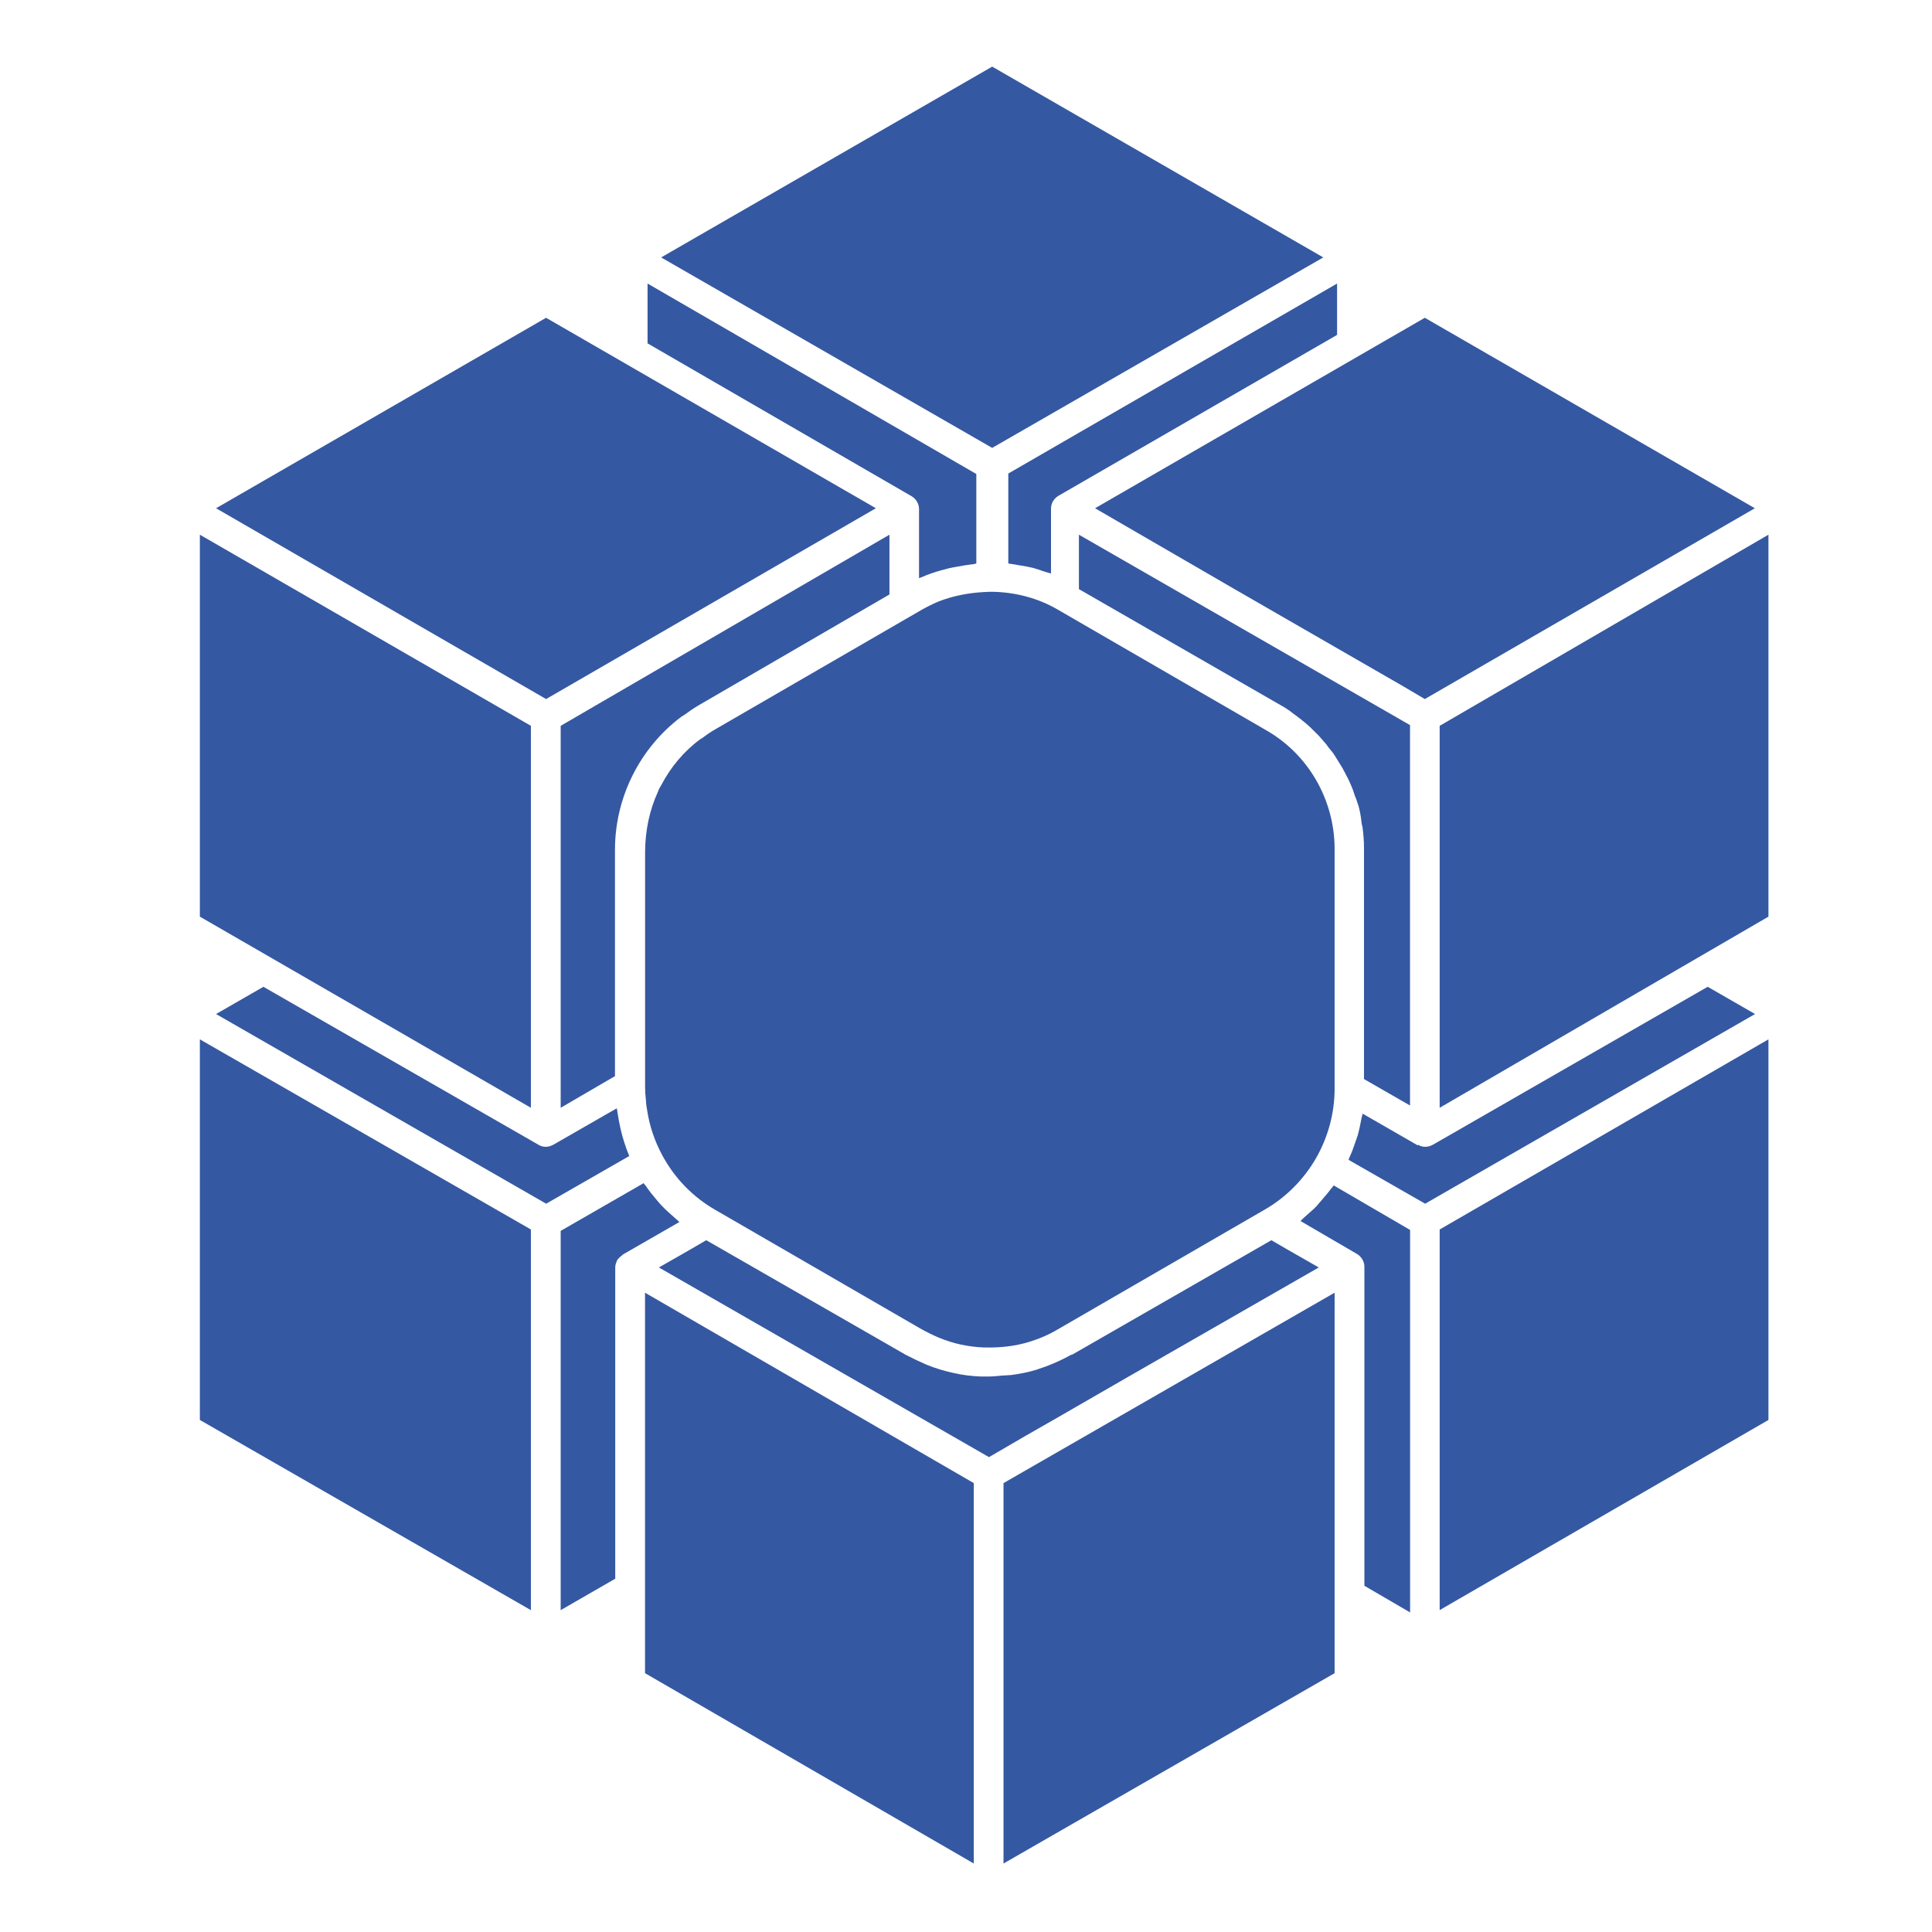
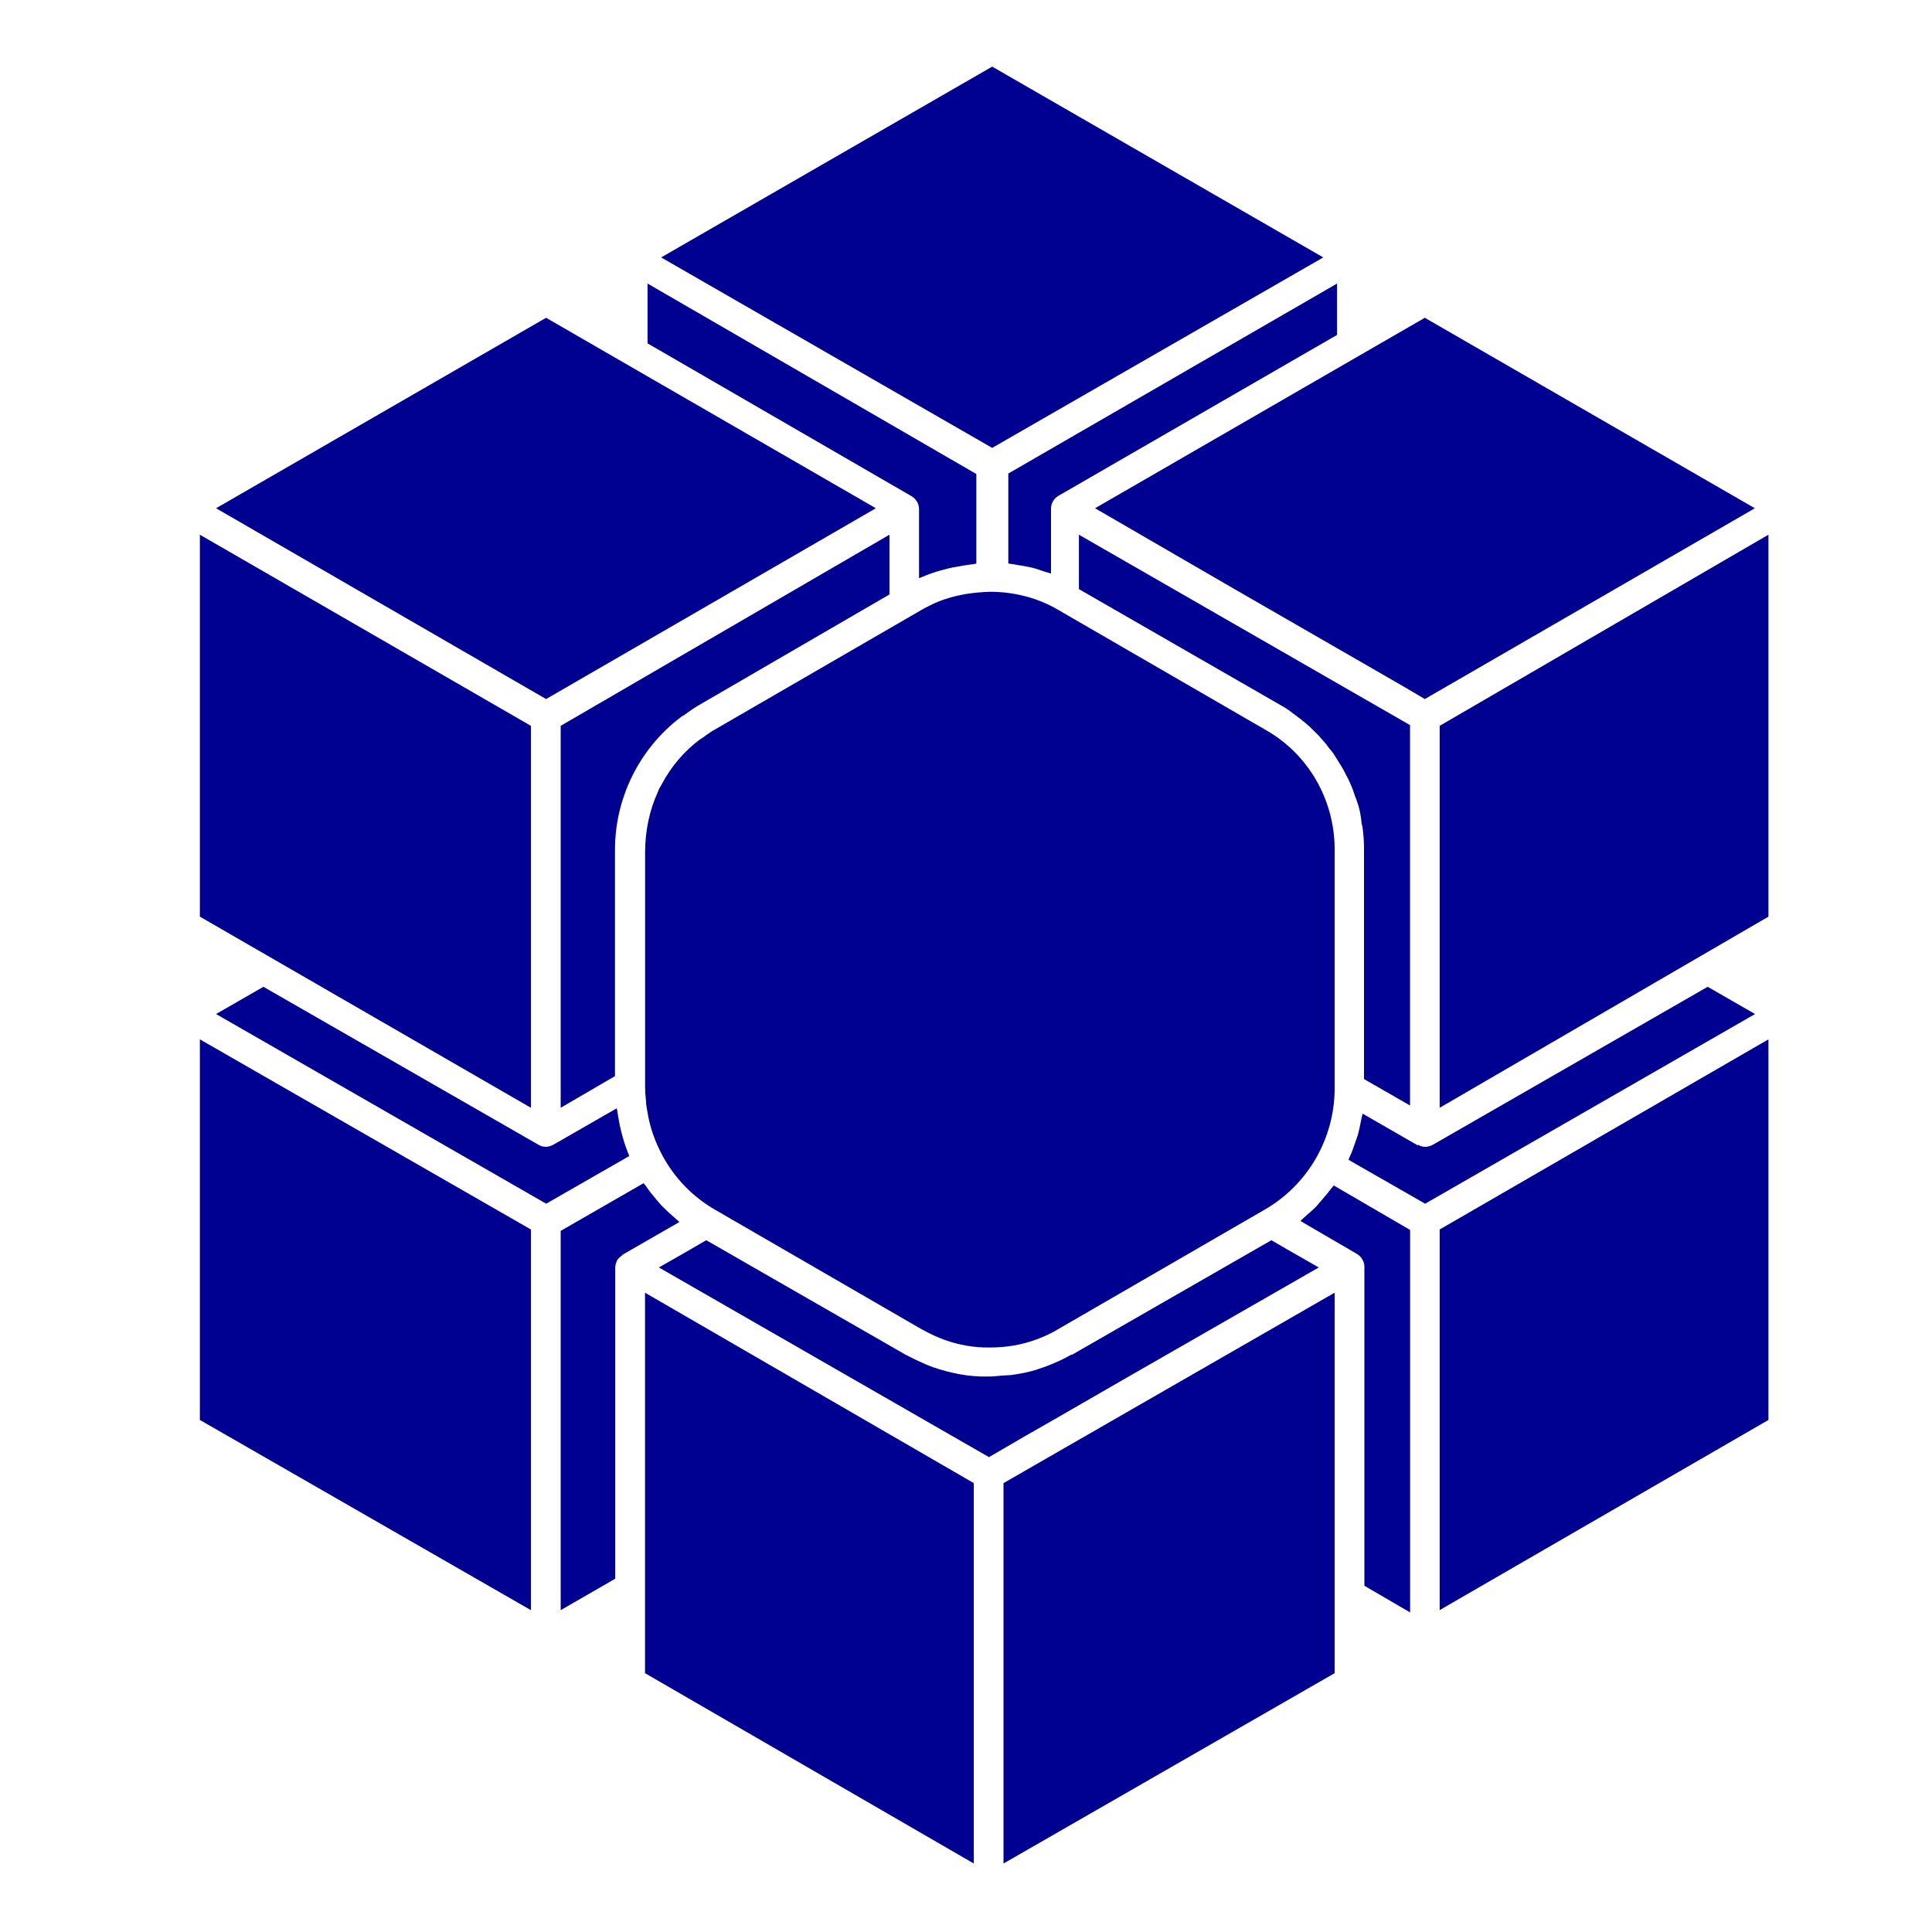
<svg xmlns="http://www.w3.org/2000/svg" width="29" height="29" viewBox="0 0 29 29" fill="none">
-   <path d="M20.033 12.743C20.033 12.743 20.033 12.73 20.033 12.721C20.024 11.994 19.635 11.322 19.009 10.963L15.88 9.152C15.589 8.981 15.254 8.892 14.91 8.883C14.86 8.883 14.816 8.883 14.767 8.887C14.525 8.901 14.297 8.946 14.082 9.031C13.998 9.067 13.917 9.107 13.837 9.152L11.932 10.255L10.747 10.941C10.676 10.981 10.609 11.026 10.546 11.075C10.546 11.075 10.519 11.093 10.515 11.093C10.264 11.277 10.068 11.515 9.929 11.779C9.92 11.797 9.907 11.815 9.898 11.833C9.889 11.851 9.88 11.869 9.875 11.887C9.75 12.16 9.683 12.47 9.683 12.797V16.267V16.321C9.683 16.384 9.688 16.451 9.697 16.532C9.697 16.572 9.705 16.617 9.714 16.666C9.75 16.908 9.831 17.137 9.942 17.343C10.126 17.684 10.398 17.966 10.734 18.159L13.81 19.939C13.921 20.002 14.007 20.042 14.091 20.078C14.306 20.168 14.534 20.217 14.767 20.226C14.775 20.226 14.784 20.226 14.793 20.226C15.012 20.231 15.236 20.208 15.451 20.141C15.598 20.096 15.746 20.034 15.88 19.953L18.987 18.155C19.305 17.971 19.568 17.706 19.752 17.388C19.935 17.07 20.033 16.707 20.033 16.343V12.743Z" fill="#3558A2" />
-   <path d="M9.682 19.404V23.838V25.115L14.617 27.972V22.262L13.467 21.596L9.682 19.404Z" fill="#3558A2" />
-   <path d="M19.375 10.683C19.375 10.683 19.415 10.714 19.433 10.727C19.433 10.727 19.442 10.732 19.447 10.736C19.478 10.759 19.509 10.785 19.541 10.808C19.541 10.808 19.545 10.812 19.55 10.817C19.554 10.821 19.563 10.826 19.568 10.83C19.604 10.861 19.644 10.893 19.675 10.924C19.684 10.933 19.693 10.942 19.702 10.951C19.725 10.973 19.747 10.995 19.77 11.018C19.779 11.027 19.788 11.035 19.792 11.04C19.823 11.076 19.855 11.111 19.886 11.147C19.904 11.165 19.918 11.187 19.931 11.205C19.94 11.219 19.953 11.232 19.962 11.245C19.971 11.254 19.98 11.268 19.989 11.277C20.021 11.317 20.048 11.361 20.075 11.406C20.102 11.451 20.128 11.491 20.155 11.536C20.182 11.585 20.205 11.634 20.232 11.683C20.254 11.727 20.272 11.768 20.29 11.812C20.308 11.852 20.321 11.897 20.335 11.937C20.335 11.946 20.339 11.951 20.344 11.96C20.344 11.969 20.348 11.977 20.353 11.982C20.366 12.022 20.38 12.062 20.393 12.102C20.411 12.169 20.424 12.236 20.433 12.308C20.433 12.308 20.433 12.312 20.433 12.317C20.433 12.326 20.438 12.339 20.438 12.348C20.438 12.37 20.447 12.388 20.451 12.411C20.465 12.513 20.474 12.62 20.474 12.728V16.197L21.165 16.594V10.884L16.195 8.026V8.843L19.223 10.585C19.272 10.611 19.321 10.643 19.37 10.678L19.375 10.683Z" fill="#3558A2" />
-   <path d="M3 8.026V13.759L7.969 16.628V10.895L3 8.026Z" fill="#3558A2" />
-   <path d="M19.985 17.834C19.945 17.893 19.9 17.942 19.855 17.996C19.824 18.032 19.793 18.068 19.762 18.104C19.713 18.157 19.655 18.202 19.601 18.252C19.575 18.274 19.548 18.301 19.521 18.328L20.368 18.822C20.435 18.862 20.48 18.934 20.48 19.015V23.803L21.166 24.203V18.462L20.02 17.794C20.02 17.794 19.998 17.821 19.989 17.834H19.985Z" fill="#3558A2" />
-   <path d="M13.795 7.646V8.678C13.795 8.678 13.826 8.669 13.844 8.66C13.933 8.619 14.031 8.588 14.125 8.561C14.201 8.539 14.276 8.521 14.357 8.508C14.432 8.494 14.503 8.481 14.579 8.472C14.606 8.472 14.628 8.463 14.655 8.459V7.115L9.72 4.256V5.154L13.684 7.449C13.751 7.49 13.795 7.561 13.795 7.641V7.646Z" fill="#3558A2" />
-   <path d="M3 21.314L7.969 24.169V18.455L3 15.601V21.314Z" fill="#3558A2" />
-   <path d="M26.545 21.314V15.601L21.61 18.455V24.168L26.545 21.314Z" fill="#3558A2" />
-   <path d="M15.063 27.972L20.033 25.115V23.914V19.404L15.063 22.262V27.972Z" fill="#3558A2" />
-   <path d="M8.416 16.628L9.231 16.153V12.755C9.231 11.975 9.6 11.231 10.224 10.761C10.224 10.761 10.233 10.756 10.237 10.752C10.237 10.752 10.242 10.752 10.246 10.747C10.255 10.743 10.264 10.734 10.268 10.734C10.349 10.675 10.406 10.635 10.473 10.595L13.351 8.923V8.026L8.416 10.895V16.628Z" fill="#3558A2" />
-   <path d="M26.545 13.759V8.026L21.61 10.895V16.628L26.545 13.759Z" fill="#3558A2" />
-   <path d="M15.184 8.466C15.233 8.471 15.277 8.484 15.326 8.489C15.384 8.498 15.447 8.511 15.505 8.524C15.558 8.538 15.607 8.556 15.656 8.573C15.696 8.587 15.736 8.596 15.776 8.609V7.633C15.776 7.553 15.821 7.482 15.888 7.442L20.07 5.027V4.256L15.135 7.108V8.458C15.135 8.458 15.171 8.466 15.188 8.466H15.184Z" fill="#3558A2" />
-   <path d="M9.275 18.904C9.289 18.881 9.311 18.864 9.333 18.846C9.338 18.846 9.342 18.837 9.347 18.832L10.198 18.343C10.198 18.343 10.162 18.307 10.139 18.29C10.068 18.227 9.996 18.165 9.929 18.094C9.898 18.062 9.871 18.027 9.844 17.996C9.79 17.933 9.741 17.871 9.696 17.804C9.687 17.791 9.674 17.778 9.66 17.76L9.638 17.773L8.416 18.476V24.169L9.235 23.697V19.024C9.235 18.988 9.248 18.953 9.262 18.922C9.262 18.913 9.271 18.908 9.275 18.899V18.904Z" fill="#3558A2" />
-   <path d="M13.147 7.629L8.197 4.77L3.243 7.629L8.197 10.493L13.147 7.629Z" fill="#3558A2" />
-   <path d="M19.863 3.864L14.893 1L9.924 3.864L14.893 6.723L19.863 3.864Z" fill="#3558A2" />
-   <path d="M21.06 10.3L21.387 10.493L26.341 7.629L21.387 4.77L20.412 5.333L16.437 7.629L18.529 8.842L21.06 10.3Z" fill="#3558A2" />
-   <path d="M21.28 17.192L20.453 16.716C20.449 16.747 20.435 16.782 20.431 16.814C20.418 16.889 20.4 16.965 20.382 17.036C20.368 17.08 20.35 17.125 20.337 17.165C20.315 17.232 20.292 17.294 20.261 17.361C20.252 17.378 20.248 17.392 20.243 17.41L21.392 18.068L26.344 15.221L25.633 14.812L21.508 17.183C21.472 17.201 21.436 17.214 21.396 17.214C21.356 17.214 21.32 17.205 21.285 17.183L21.28 17.192Z" fill="#3558A2" />
-   <path d="M16.083 20.333C15.918 20.426 15.739 20.502 15.56 20.559C15.435 20.599 15.305 20.622 15.176 20.64C15.131 20.644 15.086 20.644 15.041 20.648C14.974 20.653 14.912 20.662 14.845 20.662C14.809 20.662 14.773 20.662 14.737 20.662C14.737 20.662 14.733 20.662 14.728 20.662C14.585 20.657 14.447 20.64 14.308 20.608C14.169 20.577 14.035 20.537 13.906 20.484C13.803 20.439 13.7 20.39 13.597 20.337L10.601 18.616L10.364 18.754L9.89 19.025L14.845 21.872L15.381 21.56L15.886 21.271L16.897 20.688L19.795 19.025L19.321 18.754L19.084 18.616L16.088 20.337L16.083 20.333Z" fill="#3558A2" />
-   <path d="M9.271 16.725C9.271 16.694 9.263 16.667 9.258 16.636L8.305 17.183C8.27 17.201 8.234 17.214 8.194 17.214C8.153 17.214 8.118 17.205 8.082 17.183L3.954 14.812L3.243 15.221L8.198 18.068L9.446 17.352C9.37 17.174 9.312 16.969 9.276 16.742C9.276 16.742 9.276 16.733 9.276 16.729L9.271 16.725Z" fill="#3558A2" />
+   <path d="M20.033 12.743C20.033 12.743 20.033 12.73 20.033 12.721C20.024 11.994 19.635 11.322 19.009 10.963L15.88 9.152C15.589 8.981 15.254 8.892 14.91 8.883C14.86 8.883 14.816 8.883 14.767 8.887C14.525 8.901 14.297 8.946 14.082 9.031C13.998 9.067 13.917 9.107 13.837 9.152L11.932 10.255L10.747 10.941C10.676 10.981 10.609 11.026 10.546 11.075C10.546 11.075 10.519 11.093 10.515 11.093C10.264 11.277 10.068 11.515 9.929 11.779C9.92 11.797 9.907 11.815 9.898 11.833C9.889 11.851 9.88 11.869 9.875 11.887C9.75 12.16 9.683 12.47 9.683 12.797V16.267V16.321C9.683 16.384 9.688 16.451 9.697 16.532C9.697 16.572 9.705 16.617 9.714 16.666C9.75 16.908 9.831 17.137 9.942 17.343C10.126 17.684 10.398 17.966 10.734 18.159L13.81 19.939C13.921 20.002 14.007 20.042 14.091 20.078C14.306 20.168 14.534 20.217 14.767 20.226C14.775 20.226 14.784 20.226 14.793 20.226C15.012 20.231 15.236 20.208 15.451 20.141C15.598 20.096 15.746 20.034 15.88 19.953L18.987 18.155C19.305 17.971 19.568 17.706 19.752 17.388C19.935 17.07 20.033 16.707 20.033 16.343V12.743Z" fill="#000091" />
+   <path d="M9.682 19.404V23.838V25.115L14.617 27.972V22.262L13.467 21.596L9.682 19.404Z" fill="#000091" />
+   <path d="M19.375 10.683C19.375 10.683 19.415 10.714 19.433 10.727C19.433 10.727 19.442 10.732 19.447 10.736C19.478 10.759 19.509 10.785 19.541 10.808C19.541 10.808 19.545 10.812 19.55 10.817C19.554 10.821 19.563 10.826 19.568 10.83C19.604 10.861 19.644 10.893 19.675 10.924C19.684 10.933 19.693 10.942 19.702 10.951C19.725 10.973 19.747 10.995 19.77 11.018C19.779 11.027 19.788 11.035 19.792 11.04C19.823 11.076 19.855 11.111 19.886 11.147C19.904 11.165 19.918 11.187 19.931 11.205C19.94 11.219 19.953 11.232 19.962 11.245C19.971 11.254 19.98 11.268 19.989 11.277C20.021 11.317 20.048 11.361 20.075 11.406C20.102 11.451 20.128 11.491 20.155 11.536C20.182 11.585 20.205 11.634 20.232 11.683C20.254 11.727 20.272 11.768 20.29 11.812C20.308 11.852 20.321 11.897 20.335 11.937C20.335 11.946 20.339 11.951 20.344 11.96C20.344 11.969 20.348 11.977 20.353 11.982C20.366 12.022 20.38 12.062 20.393 12.102C20.411 12.169 20.424 12.236 20.433 12.308C20.433 12.308 20.433 12.312 20.433 12.317C20.433 12.326 20.438 12.339 20.438 12.348C20.438 12.37 20.447 12.388 20.451 12.411C20.465 12.513 20.474 12.62 20.474 12.728V16.197L21.165 16.594V10.884L16.195 8.026V8.843L19.223 10.585C19.272 10.611 19.321 10.643 19.37 10.678L19.375 10.683Z" fill="#000091" />
+   <path d="M3 8.026V13.759L7.969 16.628V10.895L3 8.026Z" fill="#000091" />
+   <path d="M19.985 17.834C19.945 17.893 19.9 17.942 19.855 17.996C19.824 18.032 19.793 18.068 19.762 18.104C19.713 18.157 19.655 18.202 19.601 18.252C19.575 18.274 19.548 18.301 19.521 18.328L20.368 18.822C20.435 18.862 20.48 18.934 20.48 19.015V23.803L21.166 24.203V18.462L20.02 17.794C20.02 17.794 19.998 17.821 19.989 17.834H19.985Z" fill="#000091" />
+   <path d="M13.795 7.646V8.678C13.795 8.678 13.826 8.669 13.844 8.66C13.933 8.619 14.031 8.588 14.125 8.561C14.201 8.539 14.276 8.521 14.357 8.508C14.432 8.494 14.503 8.481 14.579 8.472C14.606 8.472 14.628 8.463 14.655 8.459V7.115L9.72 4.256V5.154L13.684 7.449C13.751 7.49 13.795 7.561 13.795 7.641V7.646Z" fill="#000091" />
+   <path d="M3 21.314L7.969 24.169V18.455L3 15.601V21.314Z" fill="#000091" />
+   <path d="M26.545 21.314V15.601L21.61 18.455V24.168L26.545 21.314Z" fill="#000091" />
+   <path d="M15.063 27.972L20.033 25.115V23.914V19.404L15.063 22.262V27.972Z" fill="#000091" />
+   <path d="M8.416 16.628L9.231 16.153V12.755C9.231 11.975 9.6 11.231 10.224 10.761C10.224 10.761 10.233 10.756 10.237 10.752C10.237 10.752 10.242 10.752 10.246 10.747C10.255 10.743 10.264 10.734 10.268 10.734C10.349 10.675 10.406 10.635 10.473 10.595L13.351 8.923V8.026L8.416 10.895V16.628Z" fill="#000091" />
+   <path d="M26.545 13.759V8.026L21.61 10.895V16.628L26.545 13.759Z" fill="#000091" />
+   <path d="M15.184 8.466C15.233 8.471 15.277 8.484 15.326 8.489C15.384 8.498 15.447 8.511 15.505 8.524C15.558 8.538 15.607 8.556 15.656 8.573C15.696 8.587 15.736 8.596 15.776 8.609V7.633C15.776 7.553 15.821 7.482 15.888 7.442L20.07 5.027V4.256L15.135 7.108V8.458C15.135 8.458 15.171 8.466 15.188 8.466H15.184Z" fill="#000091" />
+   <path d="M9.275 18.904C9.289 18.881 9.311 18.864 9.333 18.846C9.338 18.846 9.342 18.837 9.347 18.832L10.198 18.343C10.198 18.343 10.162 18.307 10.139 18.29C10.068 18.227 9.996 18.165 9.929 18.094C9.898 18.062 9.871 18.027 9.844 17.996C9.79 17.933 9.741 17.871 9.696 17.804C9.687 17.791 9.674 17.778 9.66 17.76L9.638 17.773L8.416 18.476V24.169L9.235 23.697V19.024C9.235 18.988 9.248 18.953 9.262 18.922C9.262 18.913 9.271 18.908 9.275 18.899V18.904Z" fill="#000091" />
+   <path d="M13.147 7.629L8.197 4.77L3.243 7.629L8.197 10.493L13.147 7.629Z" fill="#000091" />
+   <path d="M19.863 3.864L14.893 1L9.924 3.864L14.893 6.723L19.863 3.864Z" fill="#000091" />
+   <path d="M21.06 10.3L21.387 10.493L26.341 7.629L21.387 4.77L20.412 5.333L16.437 7.629L18.529 8.842L21.06 10.3Z" fill="#000091" />
+   <path d="M21.28 17.192L20.453 16.716C20.449 16.747 20.435 16.782 20.431 16.814C20.418 16.889 20.4 16.965 20.382 17.036C20.368 17.08 20.35 17.125 20.337 17.165C20.315 17.232 20.292 17.294 20.261 17.361C20.252 17.378 20.248 17.392 20.243 17.41L21.392 18.068L26.344 15.221L25.633 14.812L21.508 17.183C21.472 17.201 21.436 17.214 21.396 17.214C21.356 17.214 21.32 17.205 21.285 17.183L21.28 17.192Z" fill="#000091" />
+   <path d="M16.083 20.333C15.918 20.426 15.739 20.502 15.56 20.559C15.435 20.599 15.305 20.622 15.176 20.64C15.131 20.644 15.086 20.644 15.041 20.648C14.974 20.653 14.912 20.662 14.845 20.662C14.809 20.662 14.773 20.662 14.737 20.662C14.737 20.662 14.733 20.662 14.728 20.662C14.585 20.657 14.447 20.64 14.308 20.608C14.169 20.577 14.035 20.537 13.906 20.484C13.803 20.439 13.7 20.39 13.597 20.337L10.601 18.616L10.364 18.754L9.89 19.025L14.845 21.872L15.381 21.56L15.886 21.271L16.897 20.688L19.795 19.025L19.321 18.754L19.084 18.616L16.088 20.337L16.083 20.333Z" fill="#000091" />
+   <path d="M9.271 16.725C9.271 16.694 9.263 16.667 9.258 16.636L8.305 17.183C8.27 17.201 8.234 17.214 8.194 17.214C8.153 17.214 8.118 17.205 8.082 17.183L3.954 14.812L3.243 15.221L8.198 18.068L9.446 17.352C9.37 17.174 9.312 16.969 9.276 16.742C9.276 16.742 9.276 16.733 9.276 16.729L9.271 16.725Z" fill="#000091" />
</svg>
